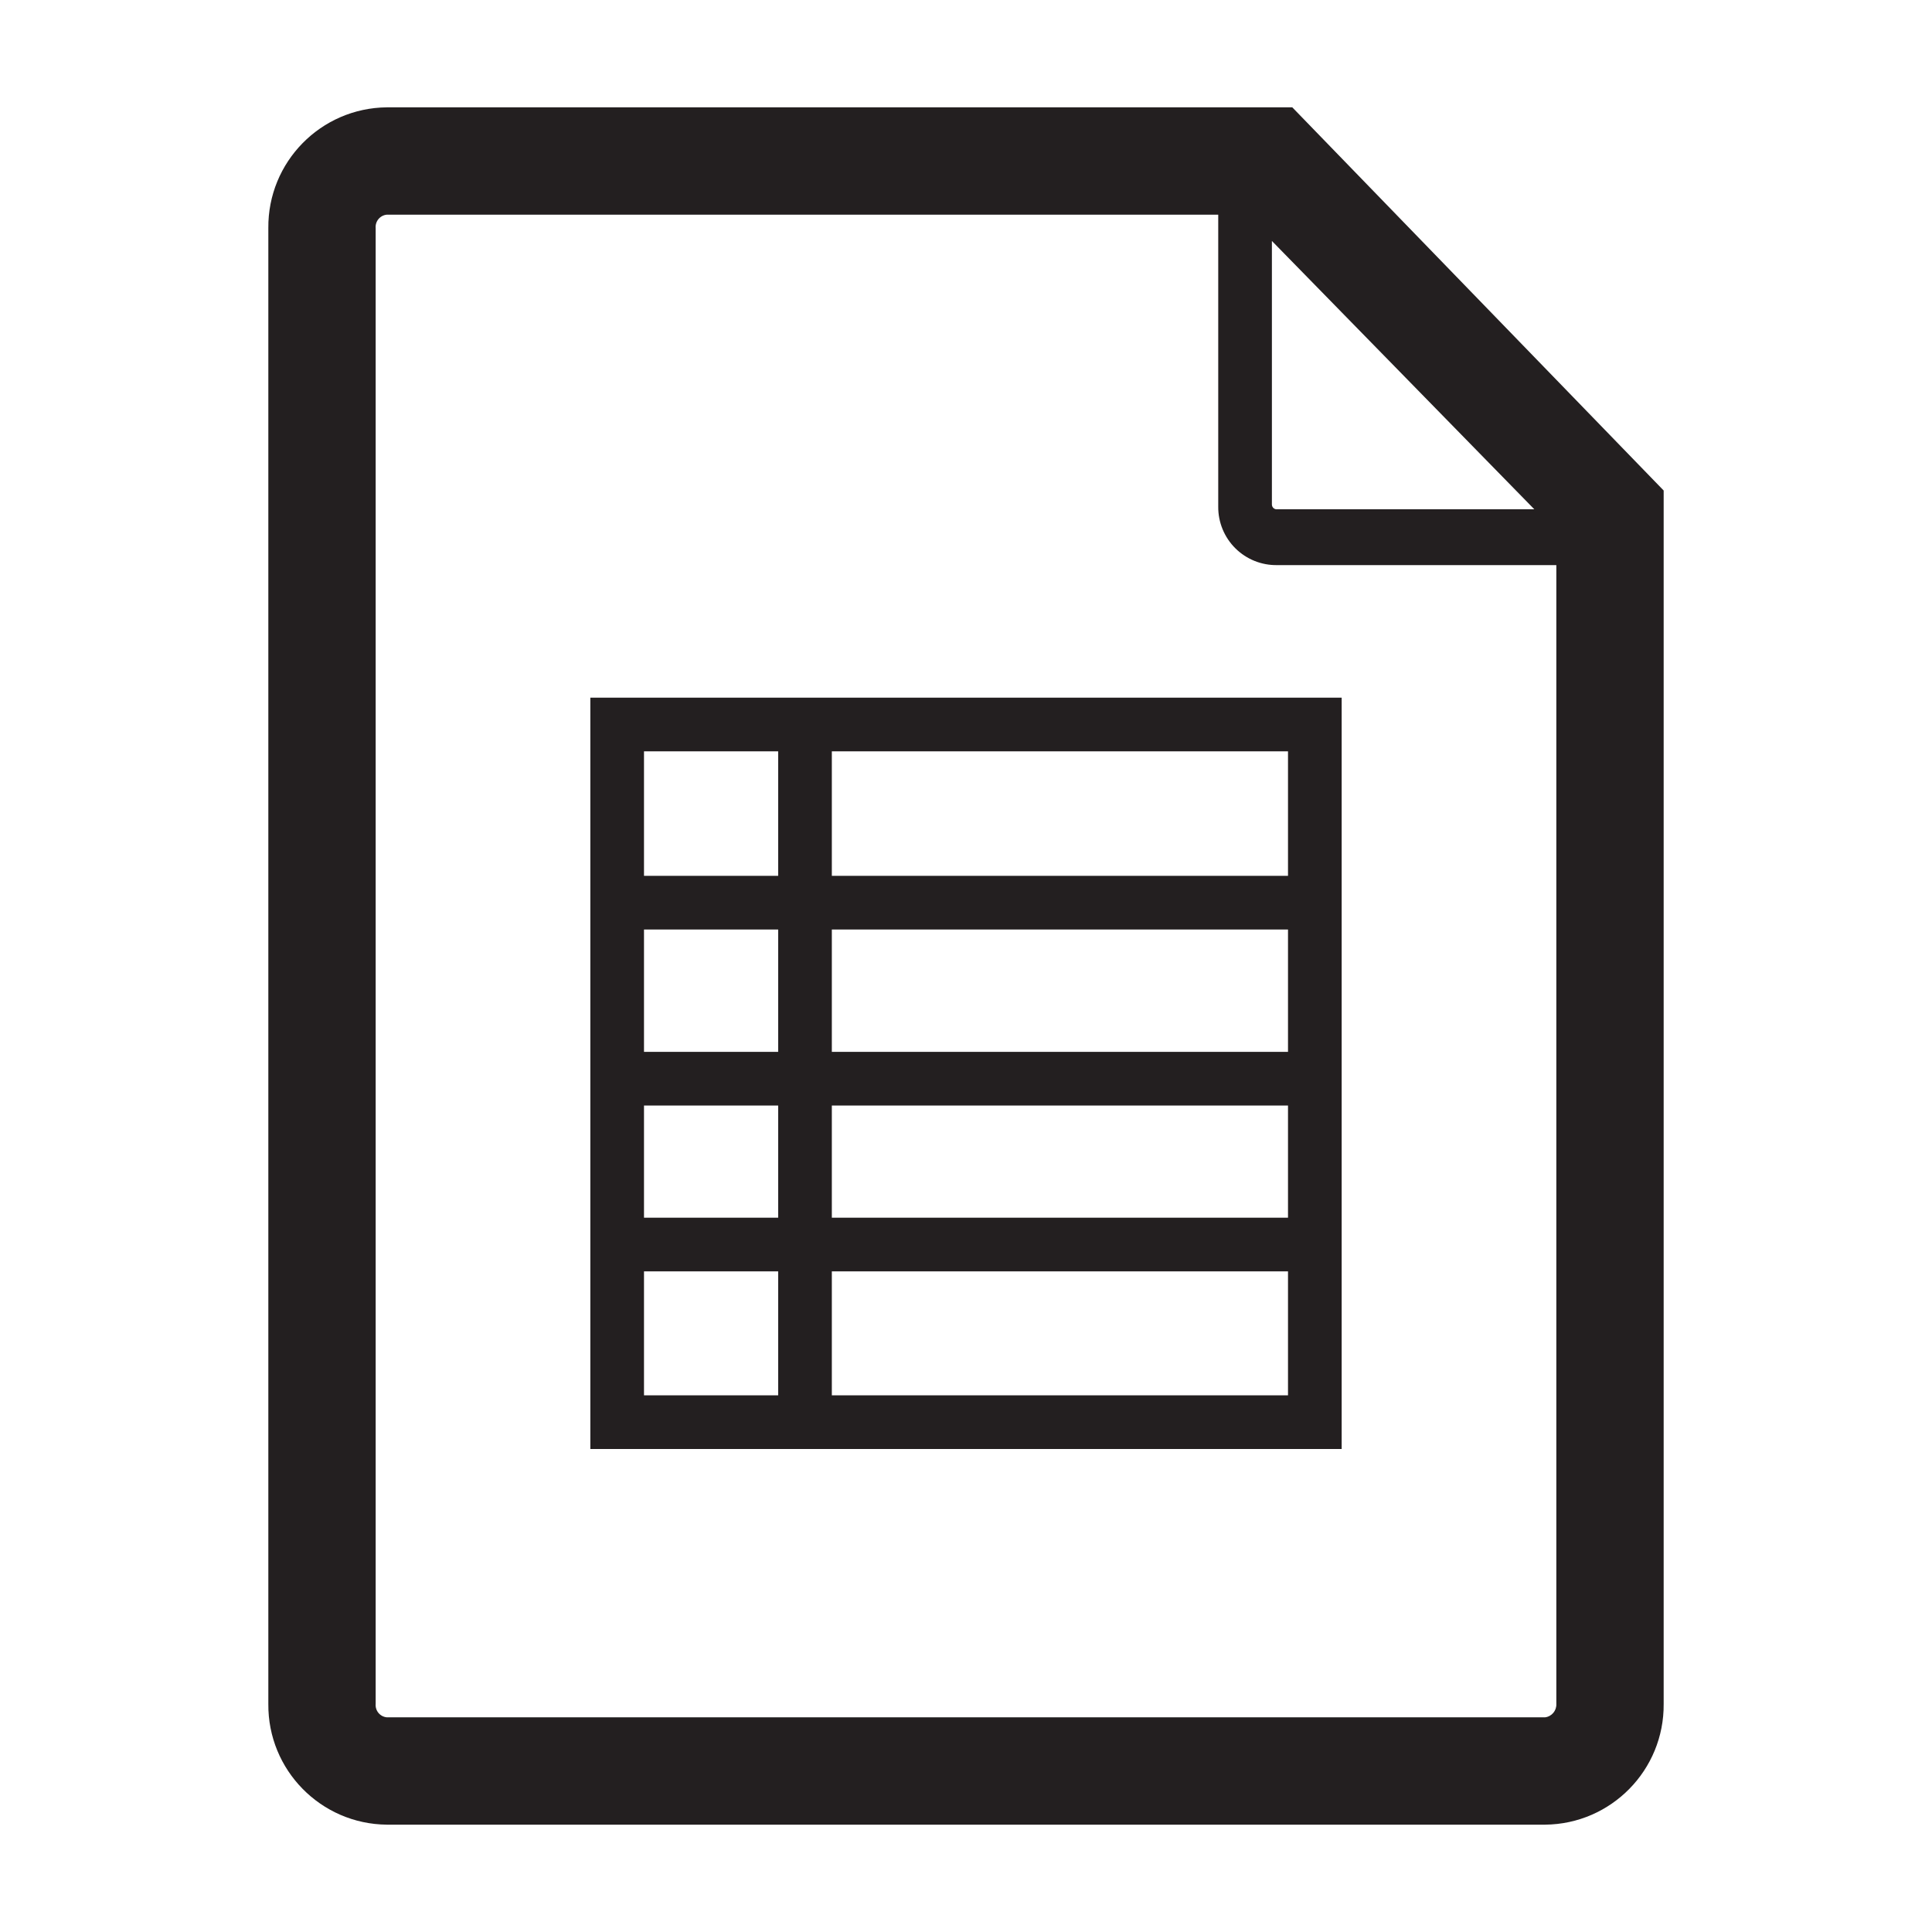
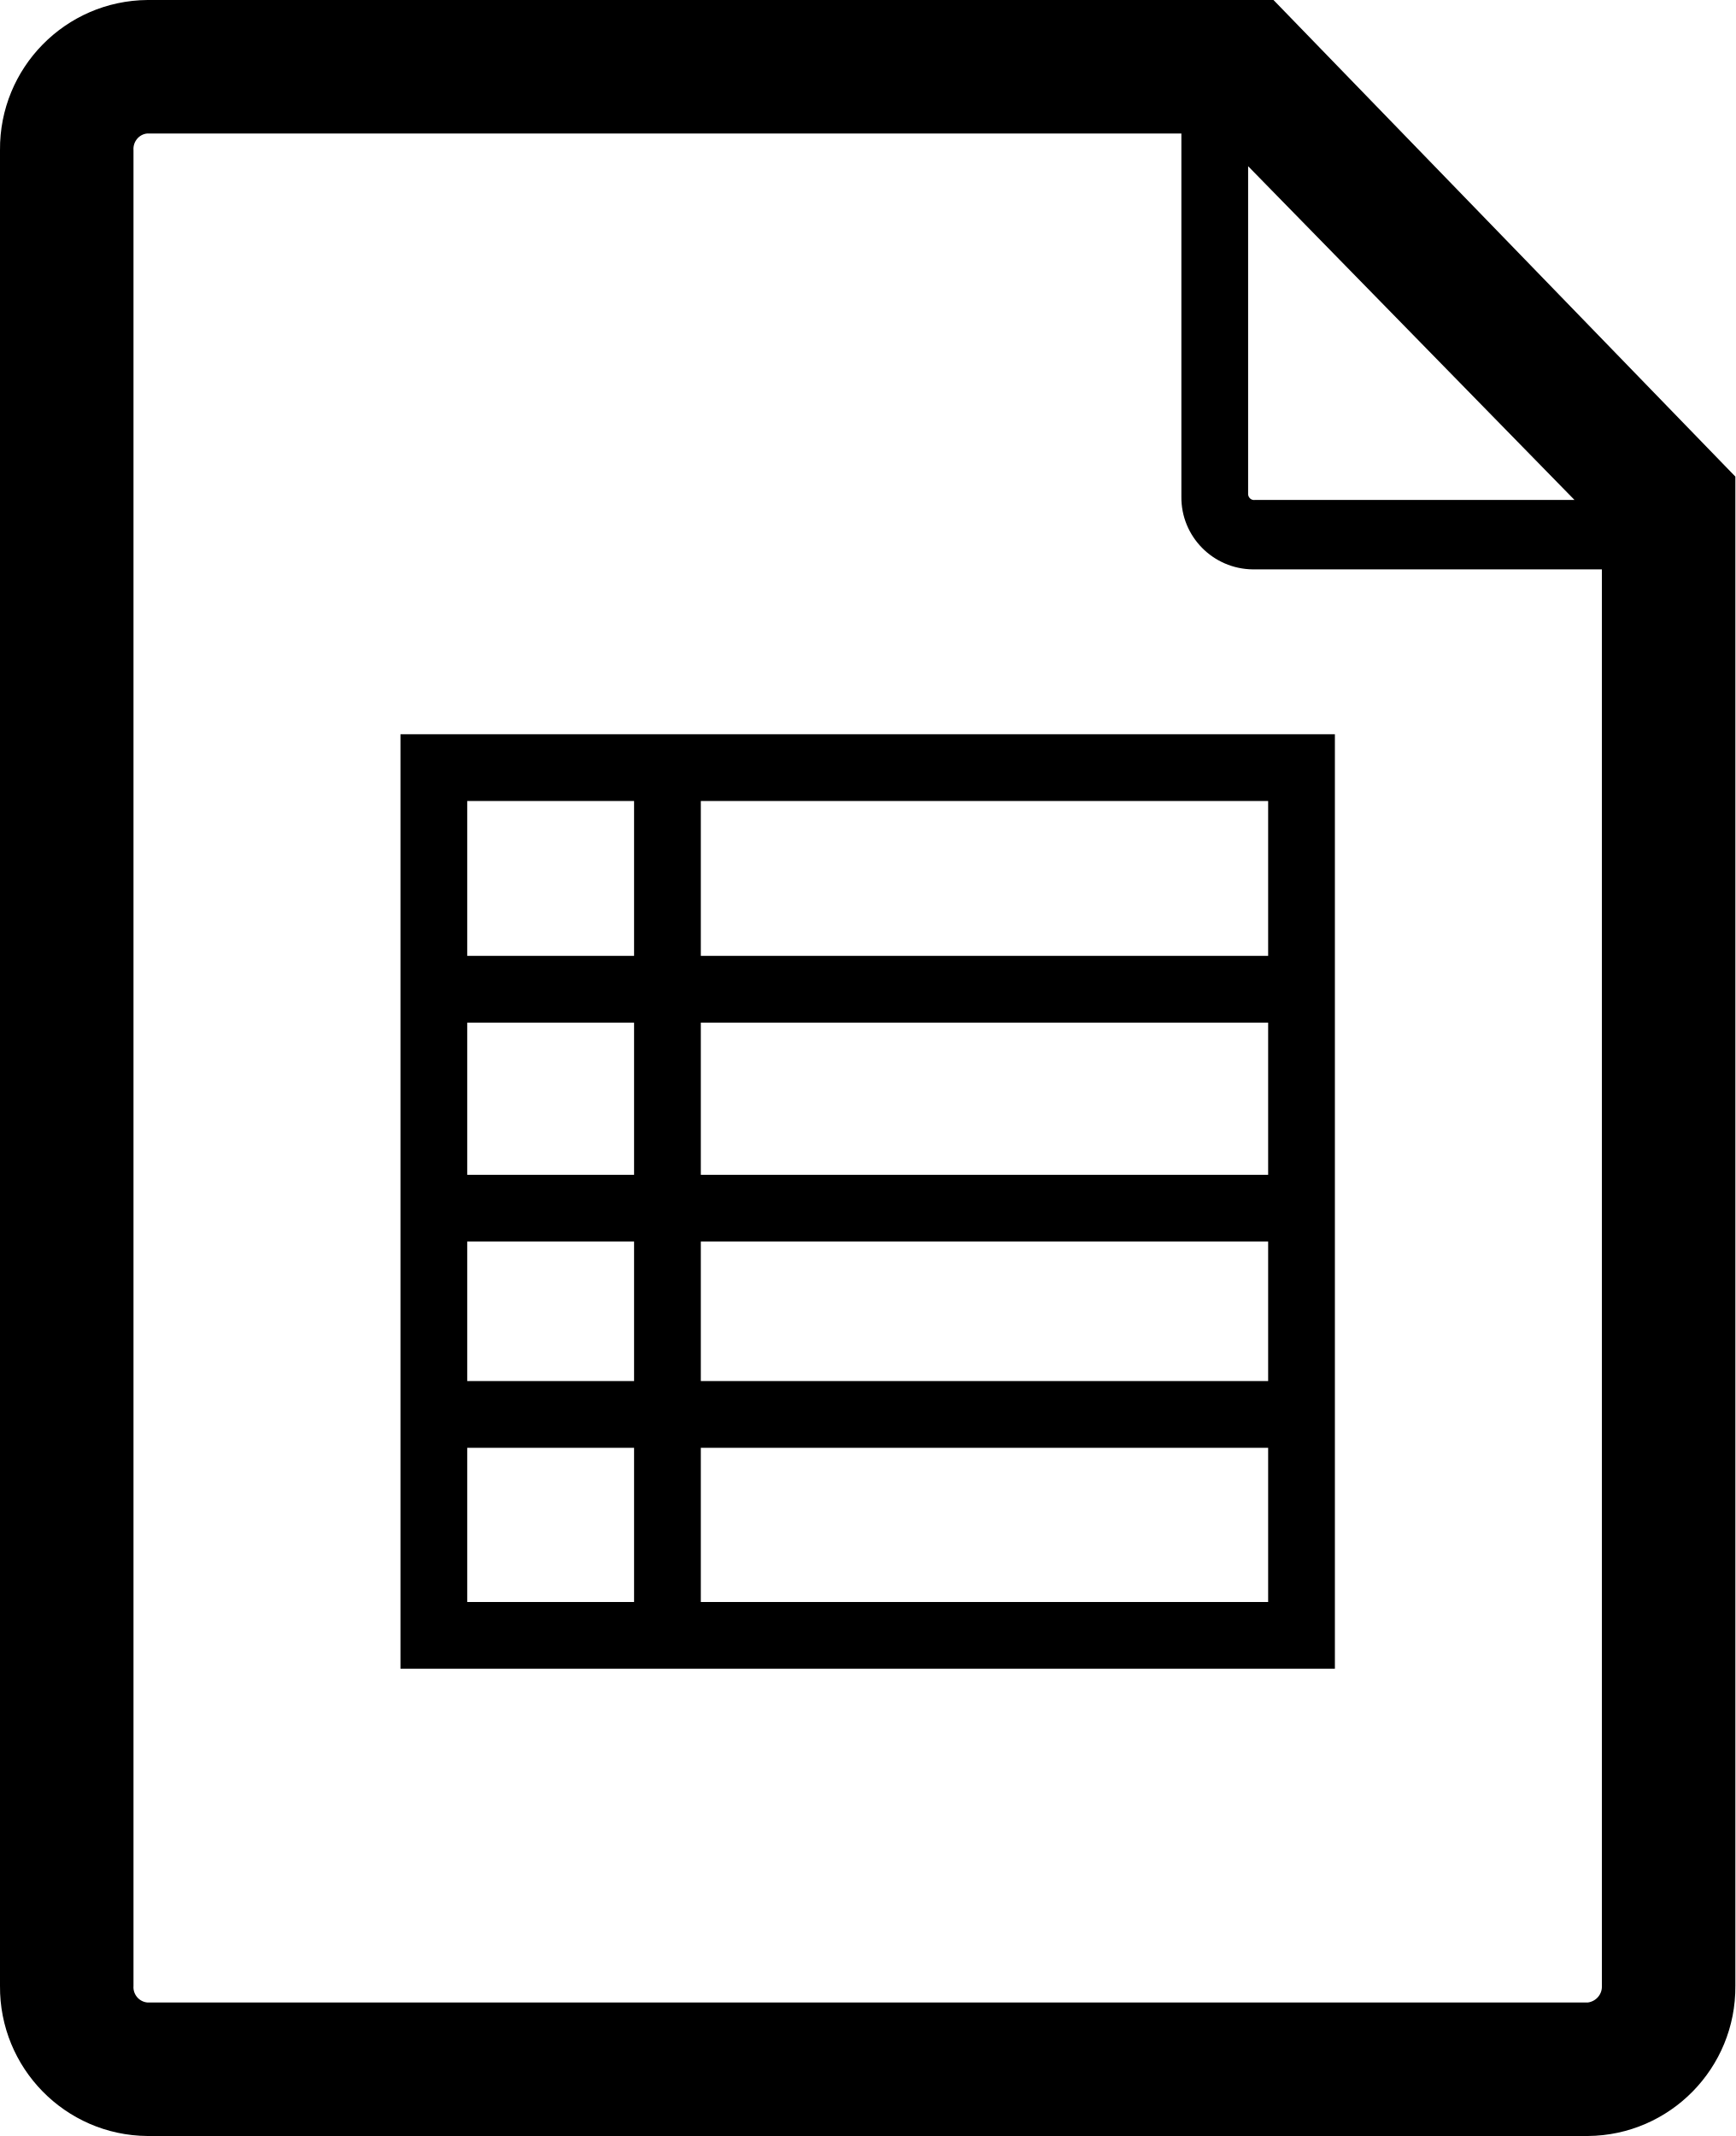
- <svg xmlns="http://www.w3.org/2000/svg" id="Calque_1" data-name="Calque 1" viewBox="0 0 36 36">
-   <defs>
-     <style>.cls-1{fill:#231f20;}</style>
-   </defs>
-   <path class="cls-1" d="M24.08,2H7.21A2.23,2.23,0,0,0,5,4.25v27.5A2.23,2.23,0,0,0,7.21,34H28.79A2.23,2.23,0,0,0,31,31.75V9.14ZM23.7,4.49l4.89,5H23.8a.09.09,0,0,1-.1-.09ZM29,31.75a.24.24,0,0,1-.21.25H7.21A.23.23,0,0,1,7,31.75V4.25A.23.23,0,0,1,7.21,4H22.7V9.44a1.08,1.08,0,0,0,1.1,1.09H29Z" />
-   <path class="cls-1" d="M11,27H25V13H11Zm4.5-13H24v2.32H15.5Zm0,3.32H24V19.6H15.5Zm0,3.28H24v2.09H15.5Zm0,3.09H24V26H15.5ZM12,14h2.5v2.32H12Zm0,3.32h2.5V19.6H12Zm0,3.28h2.5v2.09H12Zm0,3.09h2.5V26H12Z" />
+ <svg xmlns="http://www.w3.org/2000/svg" version="1.1" id="Calque_1" x="0px" y="0px" width="780px" height="960px" viewBox="570 60 780 960" enable-background="new 570 60 780 960" xml:space="preserve">
+   <path d="M636.3,60c-36.9,0.3-66.6,30.5-66.3,67.5c0,0,0,0,0,0v825c-0.3,36.9,29.3,67.2,66.3,67.5c0,0,0,0,0,0h647.4  c36.9-0.3,66.6-30.5,66.3-67.5c0,0,0,0,0,0V274.2L1142.4,60H636.3z M1283.7,960H636.3c-3.8-0.3-6.6-3.7-6.3-7.4c0,0,0,0,0-0.1v-825  c-0.3-3.8,2.5-7.2,6.2-7.5c0,0,0,0,0.1,0H1101v163.2c-0.2,17.9,14.2,32.5,32.1,32.7c0.3,0,0.6,0,0.9,0h156v636.6  C1290.2,956.3,1287.4,959.5,1283.7,960z M1134,284.7c-1.5,0.2-2.8-0.9-3-2.4c0-0.1,0-0.2,0-0.3V134.7l146.7,150H1134z" />
+   <path d="M750,810h420V390H750V810z M885,420h255v69.6H885V420z M885,519.6h255V588H885V519.6z M885,618h255v62.7H885V618z   M885,710.7h255V780H885V710.7z M780,420h75v69.6h-75V420z M780,519.6h75V588h-75V519.6z M780,618h75v62.7h-75V618z M780,710.7h75  V780h-75V710.7z" />
</svg>
